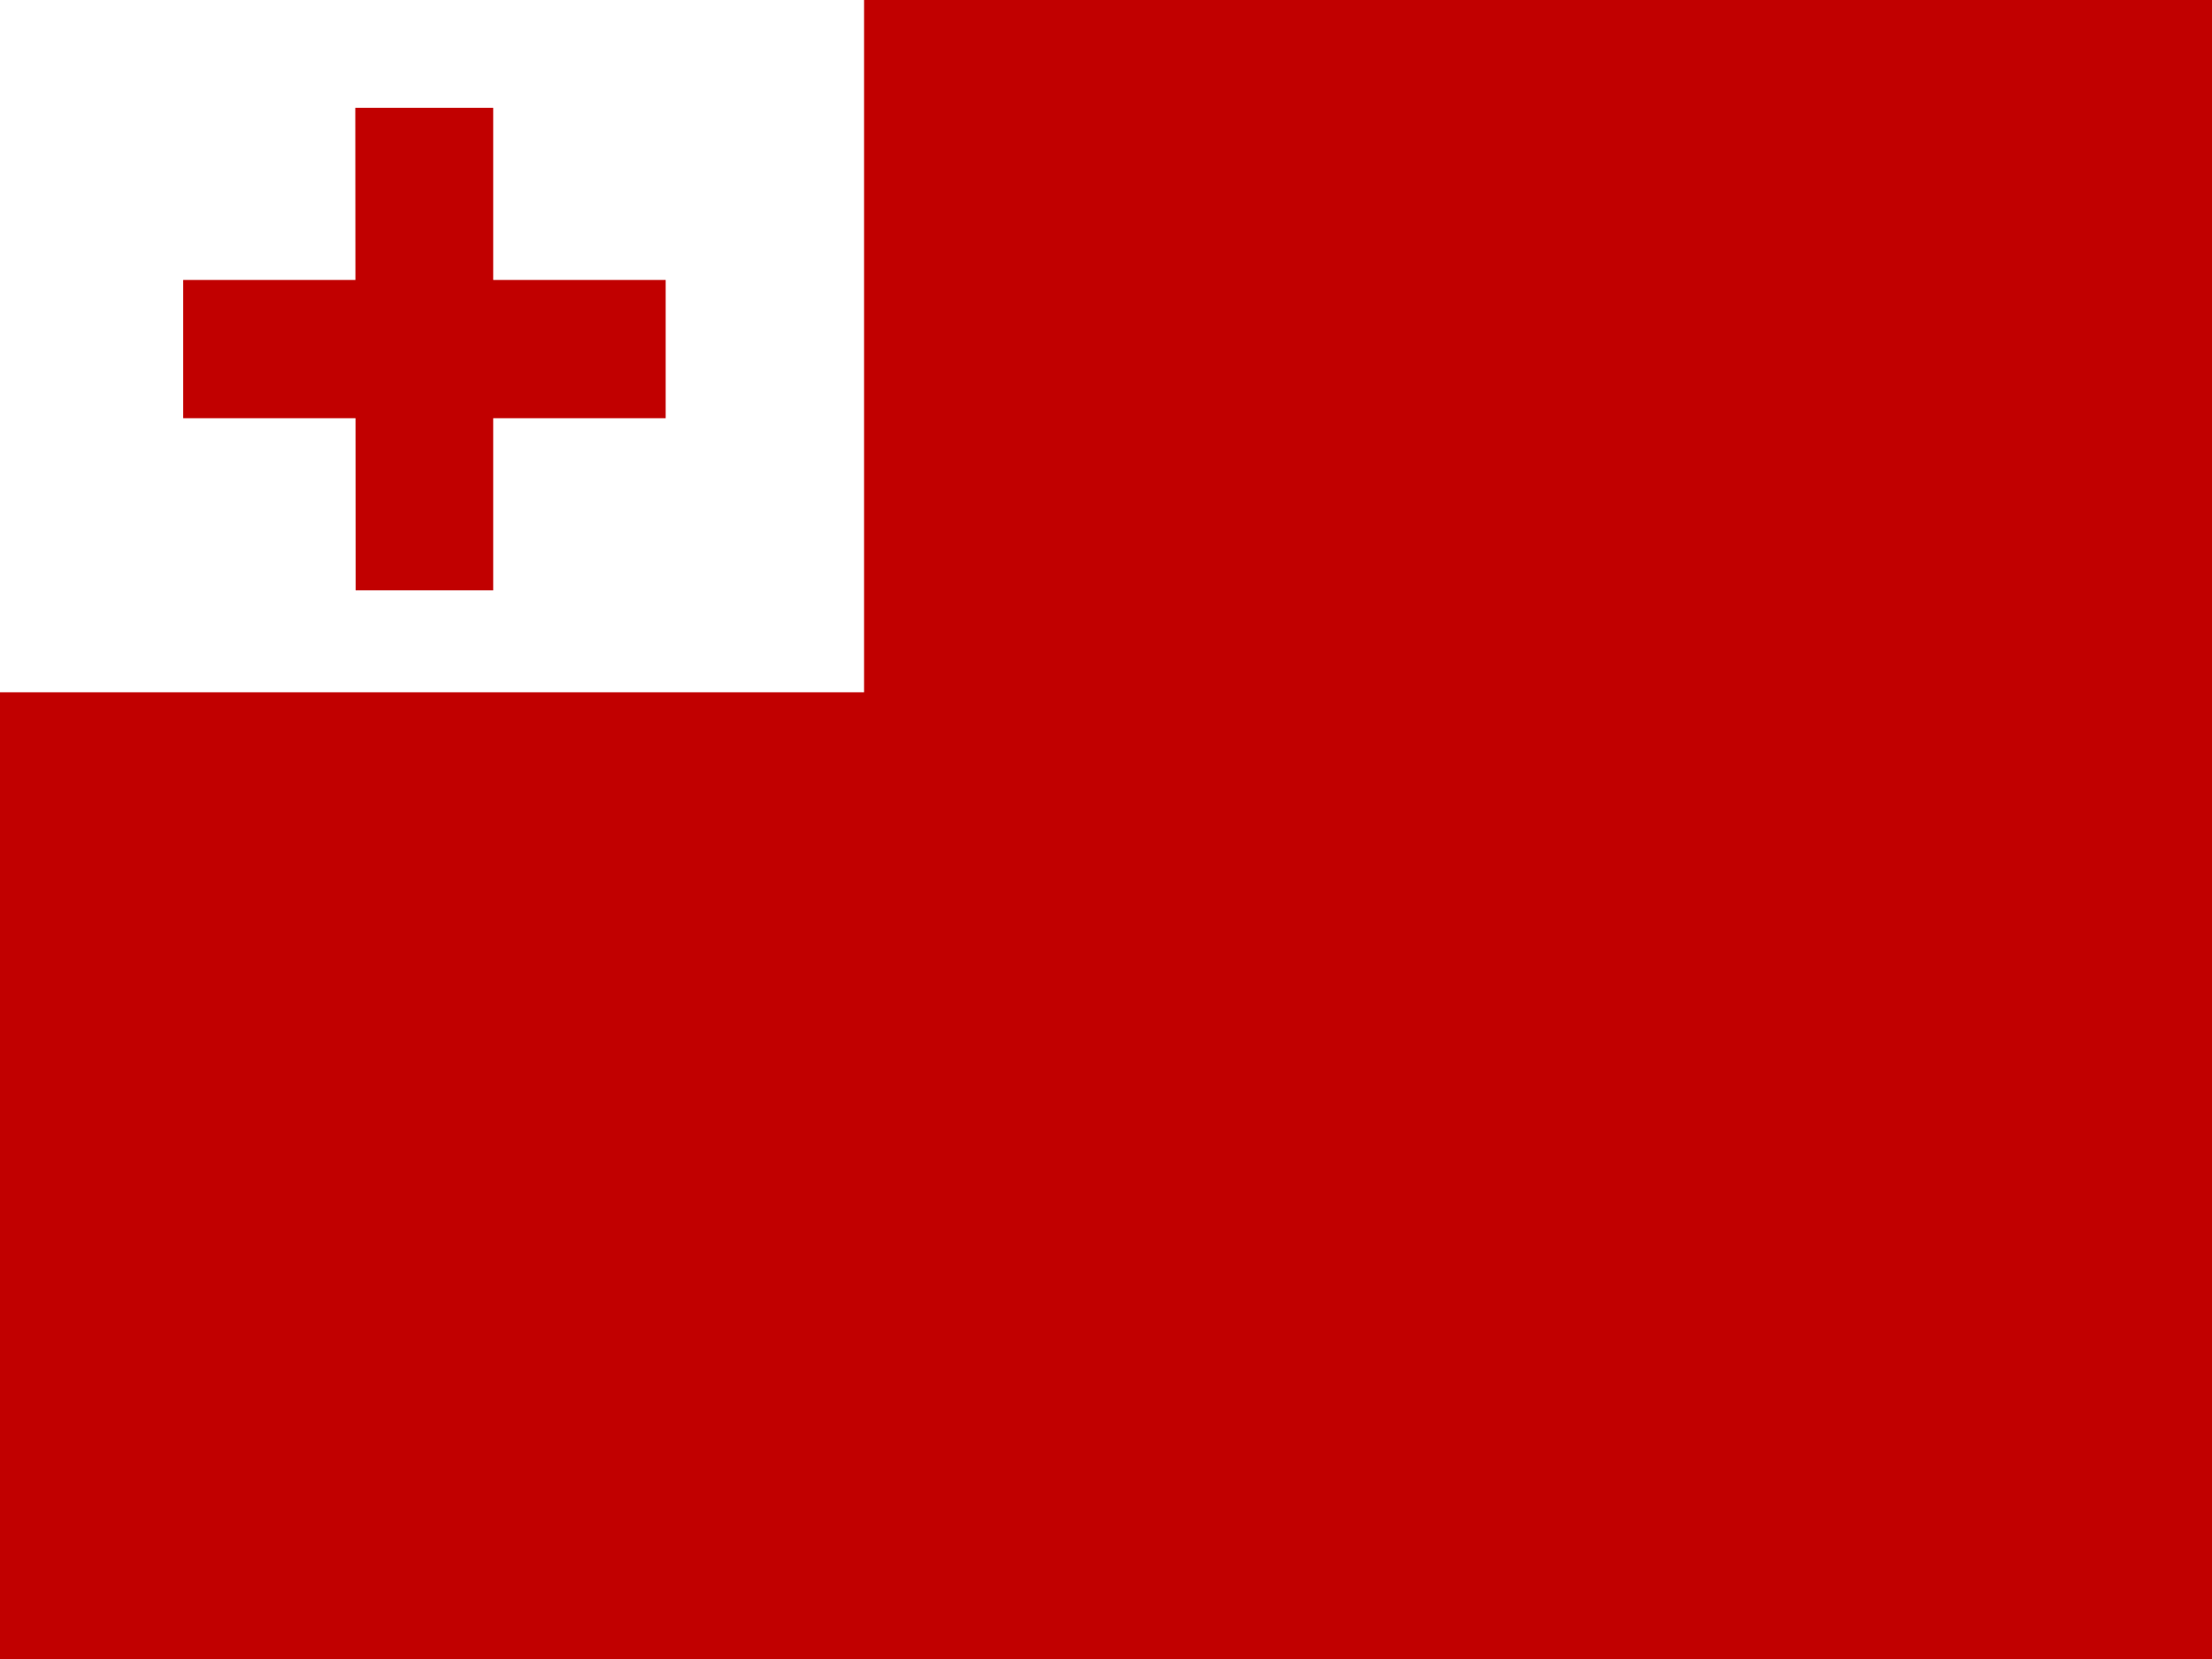
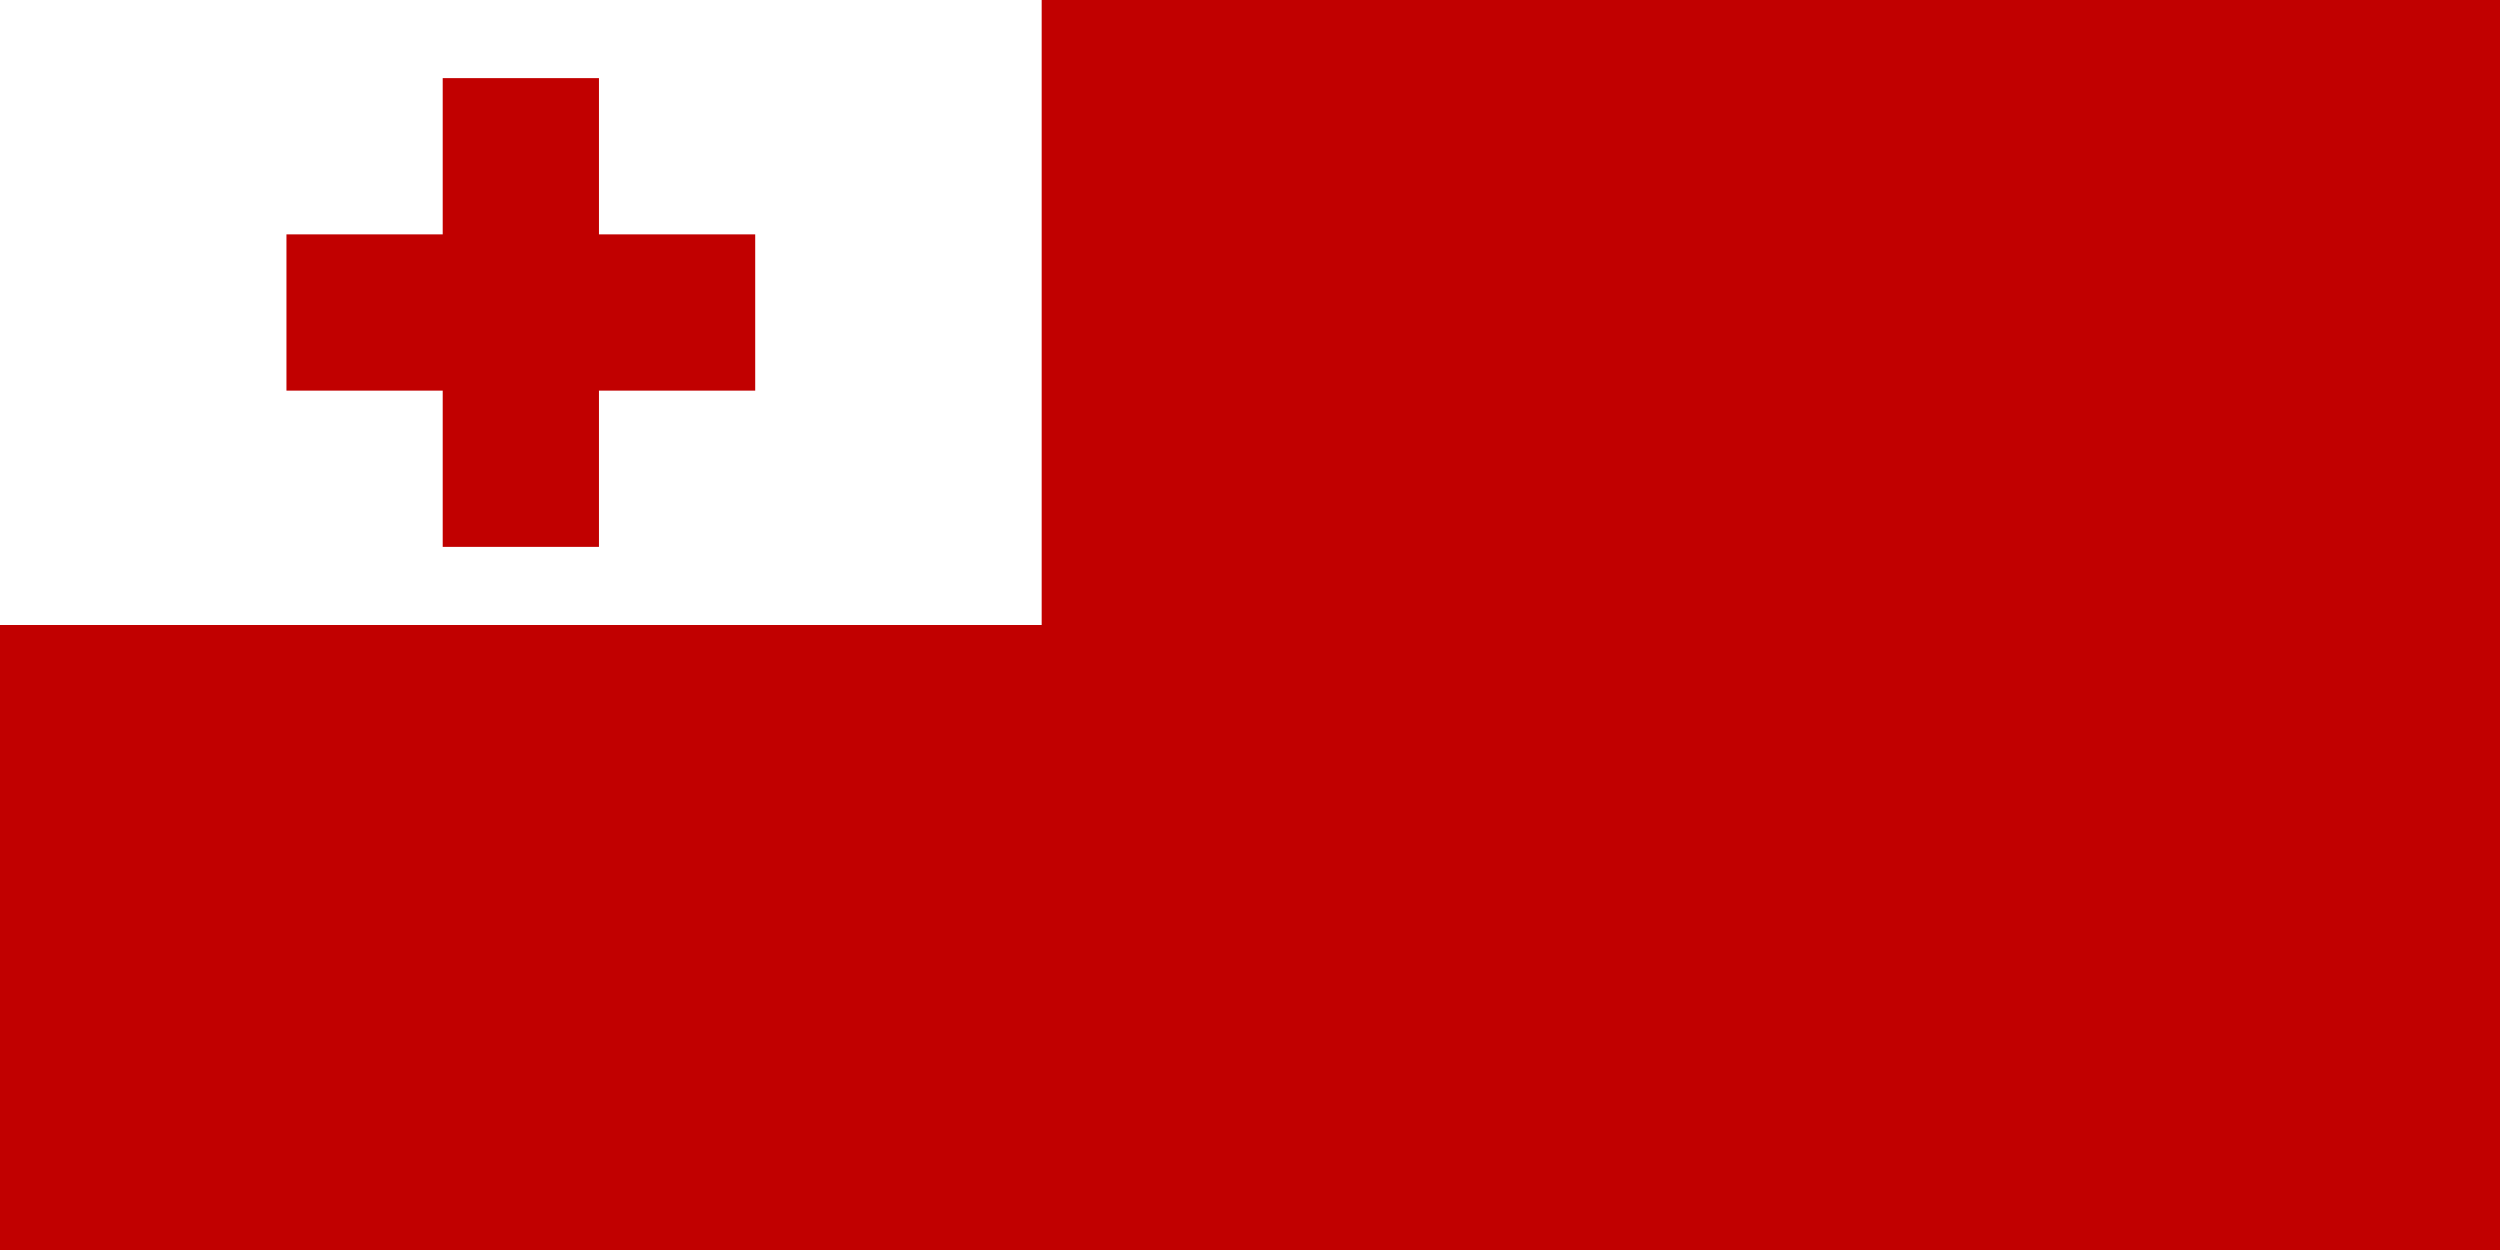
- <svg xmlns="http://www.w3.org/2000/svg" id="flag-icons-to" viewBox="0 0 640 480">
-   <g fill-rule="evenodd" stroke-width="1pt">
-     <path fill="#c10000" d="M0 0h640v480H0z" />
-     <path fill="#fff" d="M0 0h250v200.3H0z" />
-     <g fill="#c10000">
-       <path d="M102.8 31.2h39.9v139.6h-39.8z" />
-       <path d="M192.6 81v40H53V81z" />
-     </g>
+ <svg xmlns="http://www.w3.org/2000/svg" width="960" height="480" viewBox="0 0 96 48">
+   <g fill="#C10000">
+     <rect width="96" height="48" />
+     <rect width="40" fill="#fff" height="24" />
+     <rect x="17" y="3" width="6" height="18" />
+     <rect x="11" y="9" width="18" height="6" />
  </g>
</svg>
